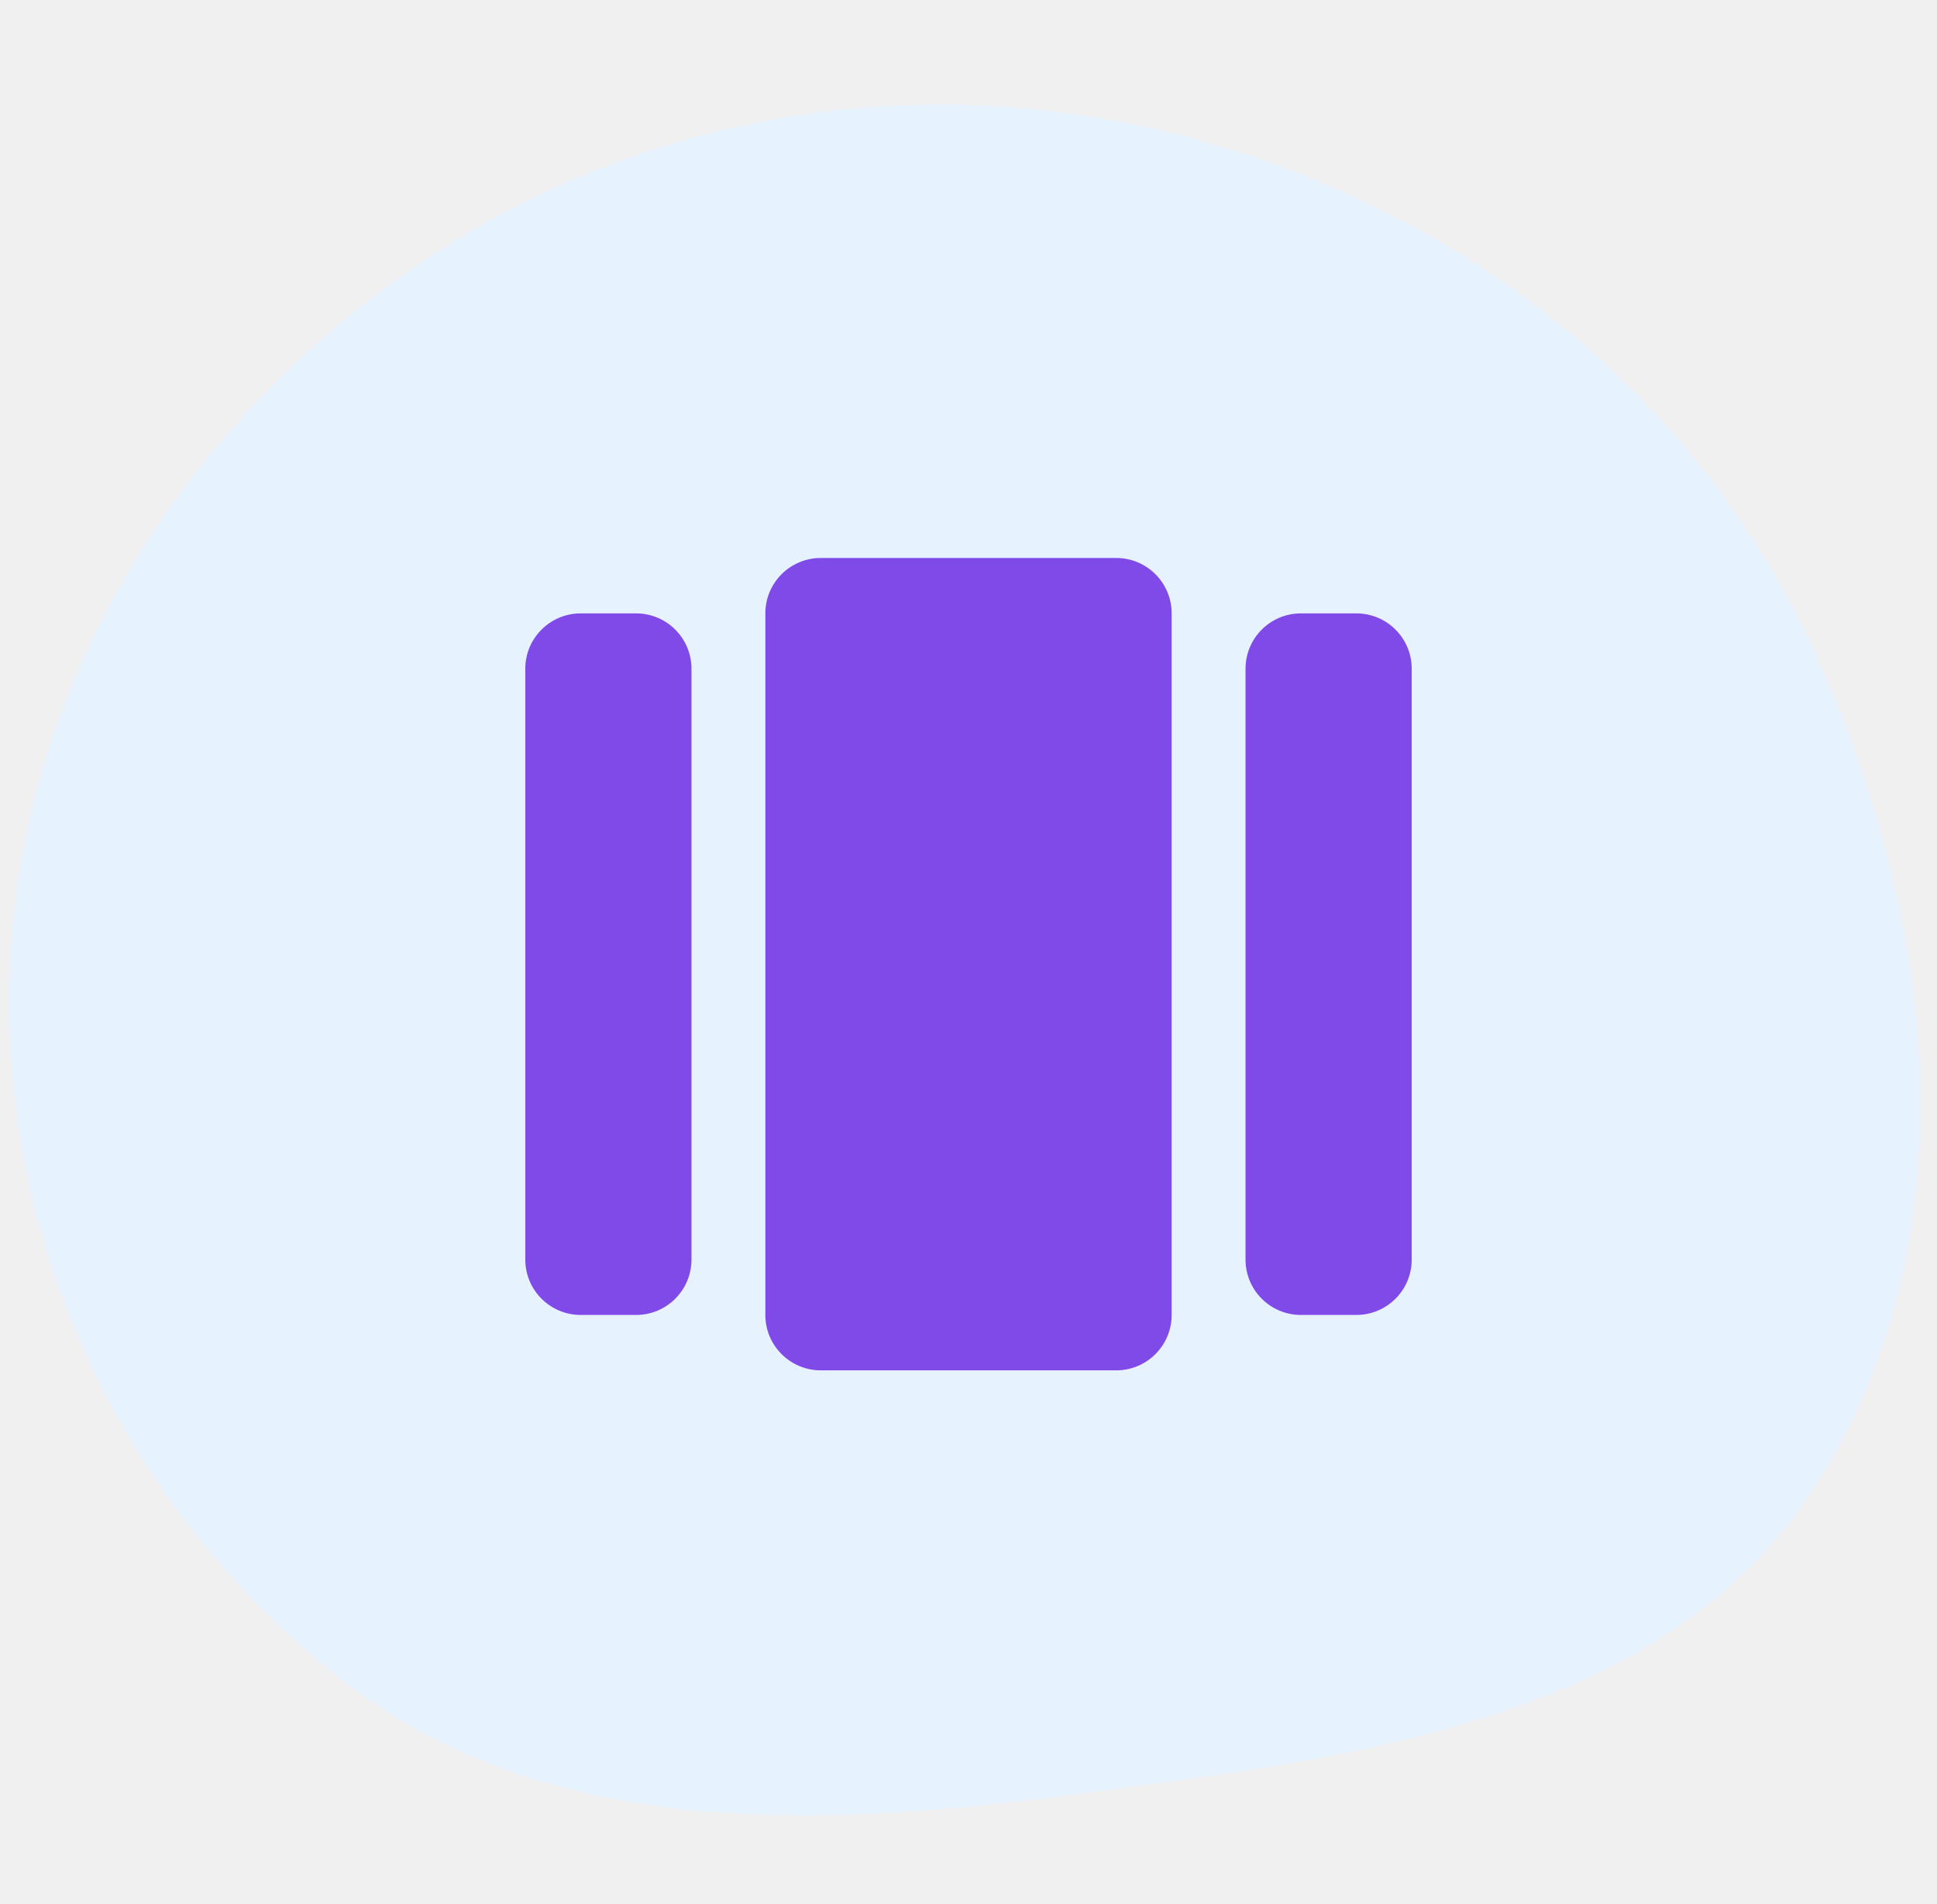
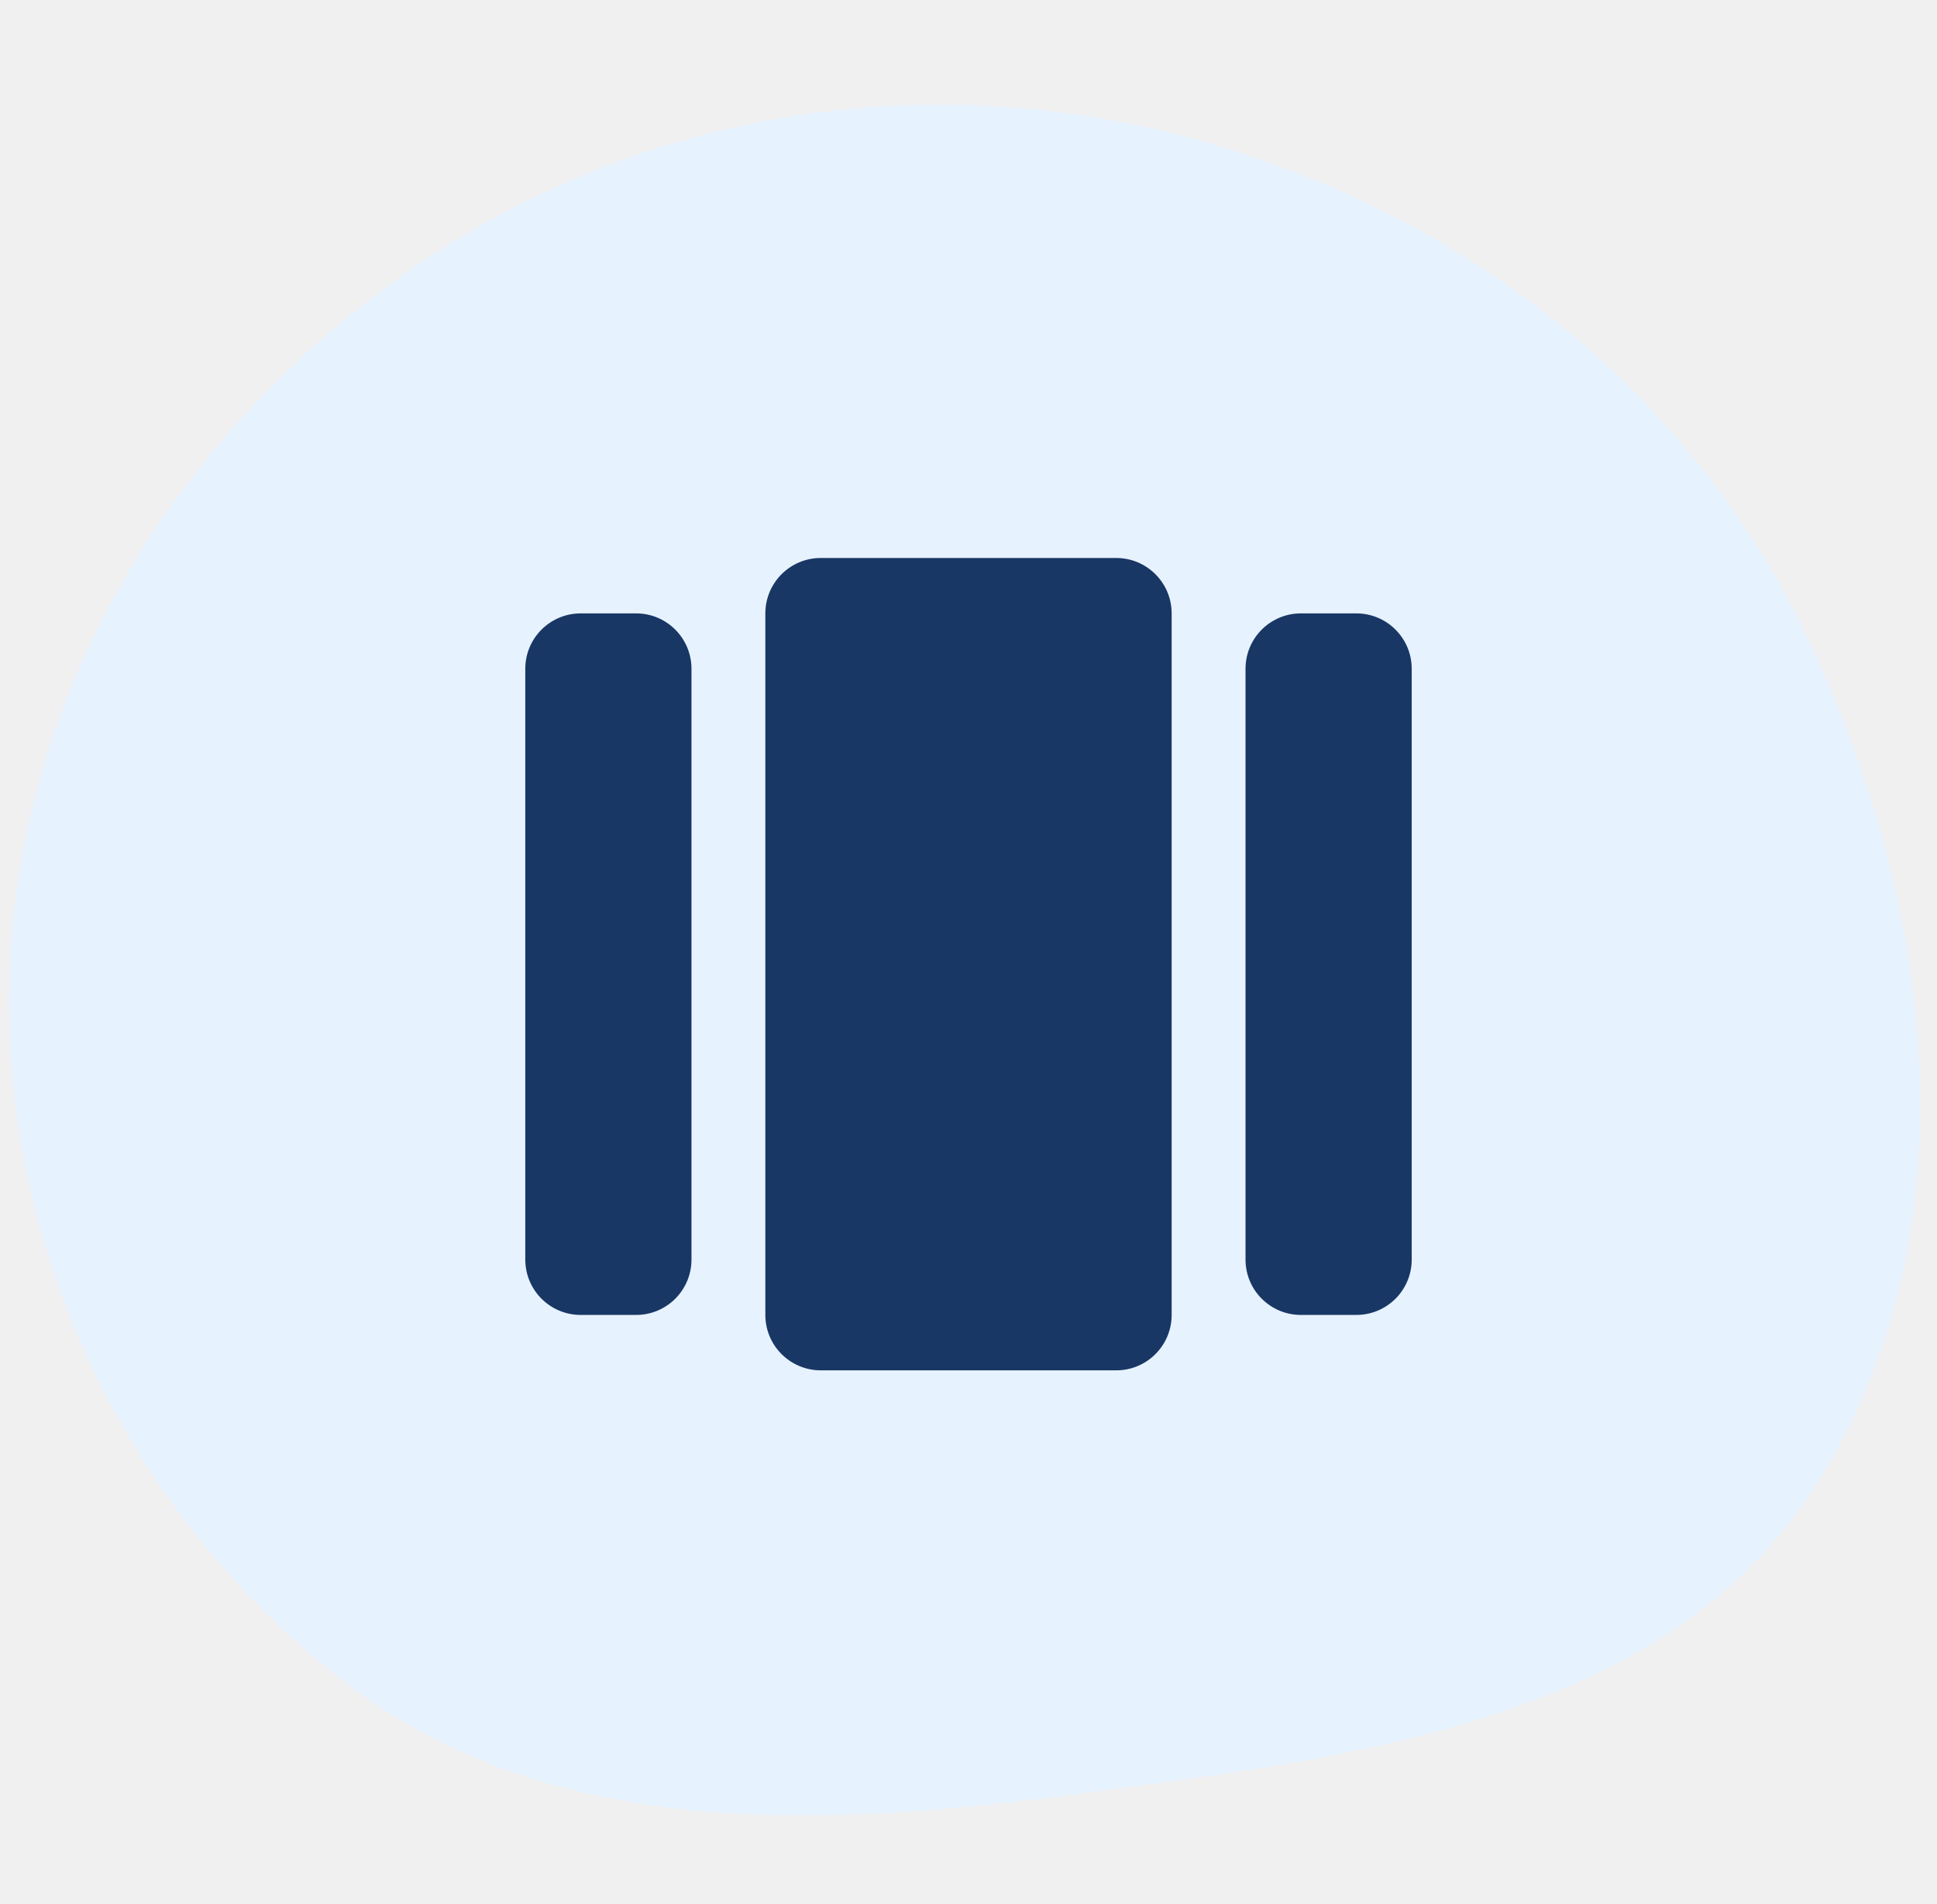
<svg xmlns="http://www.w3.org/2000/svg" width="59" height="58" viewBox="0 0 59 58" fill="none">
  <g clip-path="url(#clip0_31_1347)">
    <mask id="mask0_31_1347" style="mask-type:luminance" maskUnits="userSpaceOnUse" x="0" y="0" width="59" height="58">
      <path d="M59 0.5H0V57.5H59V0.5Z" fill="white" />
    </mask>
    <g mask="url(#mask0_31_1347)">
      <path fill-rule="evenodd" clip-rule="evenodd" d="M32.766 54.662C24.908 55.703 16.681 56.056 10.443 51.2C3.776 46.01 -0.072 37.817 0.302 29.392C0.68 20.903 5.381 13.238 12.351 8.324C19.254 3.457 27.926 2.006 36.095 4.158C44.424 6.353 51.505 11.822 55.138 19.598C58.949 27.753 60.15 37.657 55.3 45.259C50.704 52.461 41.256 53.537 32.766 54.662Z" fill="#E7F2FF" />
    </g>
-     <path d="M34 17H25C24.068 17 23.312 17.756 23.312 18.688V40.062C23.312 40.995 24.068 41.75 25 41.75H34C34.932 41.75 35.688 40.995 35.688 40.062V18.688C35.688 17.756 34.932 17 34 17Z" fill="#804AE8" />
-     <path d="M19.375 18.688H17.688C16.756 18.688 16 19.443 16 20.375V38.375C16 39.307 16.756 40.062 17.688 40.062H19.375C20.307 40.062 21.062 39.307 21.062 38.375V20.375C21.062 19.443 20.307 18.688 19.375 18.688Z" fill="#804AE8" />
-     <path d="M41.312 18.688H39.625C38.693 18.688 37.938 19.443 37.938 20.375V38.375C37.938 39.307 38.693 40.062 39.625 40.062H41.312C42.245 40.062 43 39.307 43 38.375V20.375C43 19.443 42.245 18.688 41.312 18.688Z" fill="#804AE8" />
+     <path d="M34 17H25C24.068 17 23.312 17.756 23.312 18.688V40.062C23.312 40.995 24.068 41.75 25 41.75H34C34.932 41.75 35.688 40.995 35.688 40.062V18.688C35.688 17.756 34.932 17 34 17Z" fill="#193765" />
+     <path d="M19.375 18.688H17.688C16.756 18.688 16 19.443 16 20.375V38.375C16 39.307 16.756 40.062 17.688 40.062H19.375C20.307 40.062 21.062 39.307 21.062 38.375V20.375C21.062 19.443 20.307 18.688 19.375 18.688Z" fill="#193765" />
+     <path d="M41.312 18.688H39.625C38.693 18.688 37.938 19.443 37.938 20.375V38.375C37.938 39.307 38.693 40.062 39.625 40.062H41.312C42.245 40.062 43 39.307 43 38.375V20.375C43 19.443 42.245 18.688 41.312 18.688Z" fill="#193765" />
  </g>
  <defs>
    <clipPath id="clip0_31_1347">
      <rect width="59" height="57" fill="white" transform="translate(0 0.5)" />
    </clipPath>
  </defs>
</svg>
